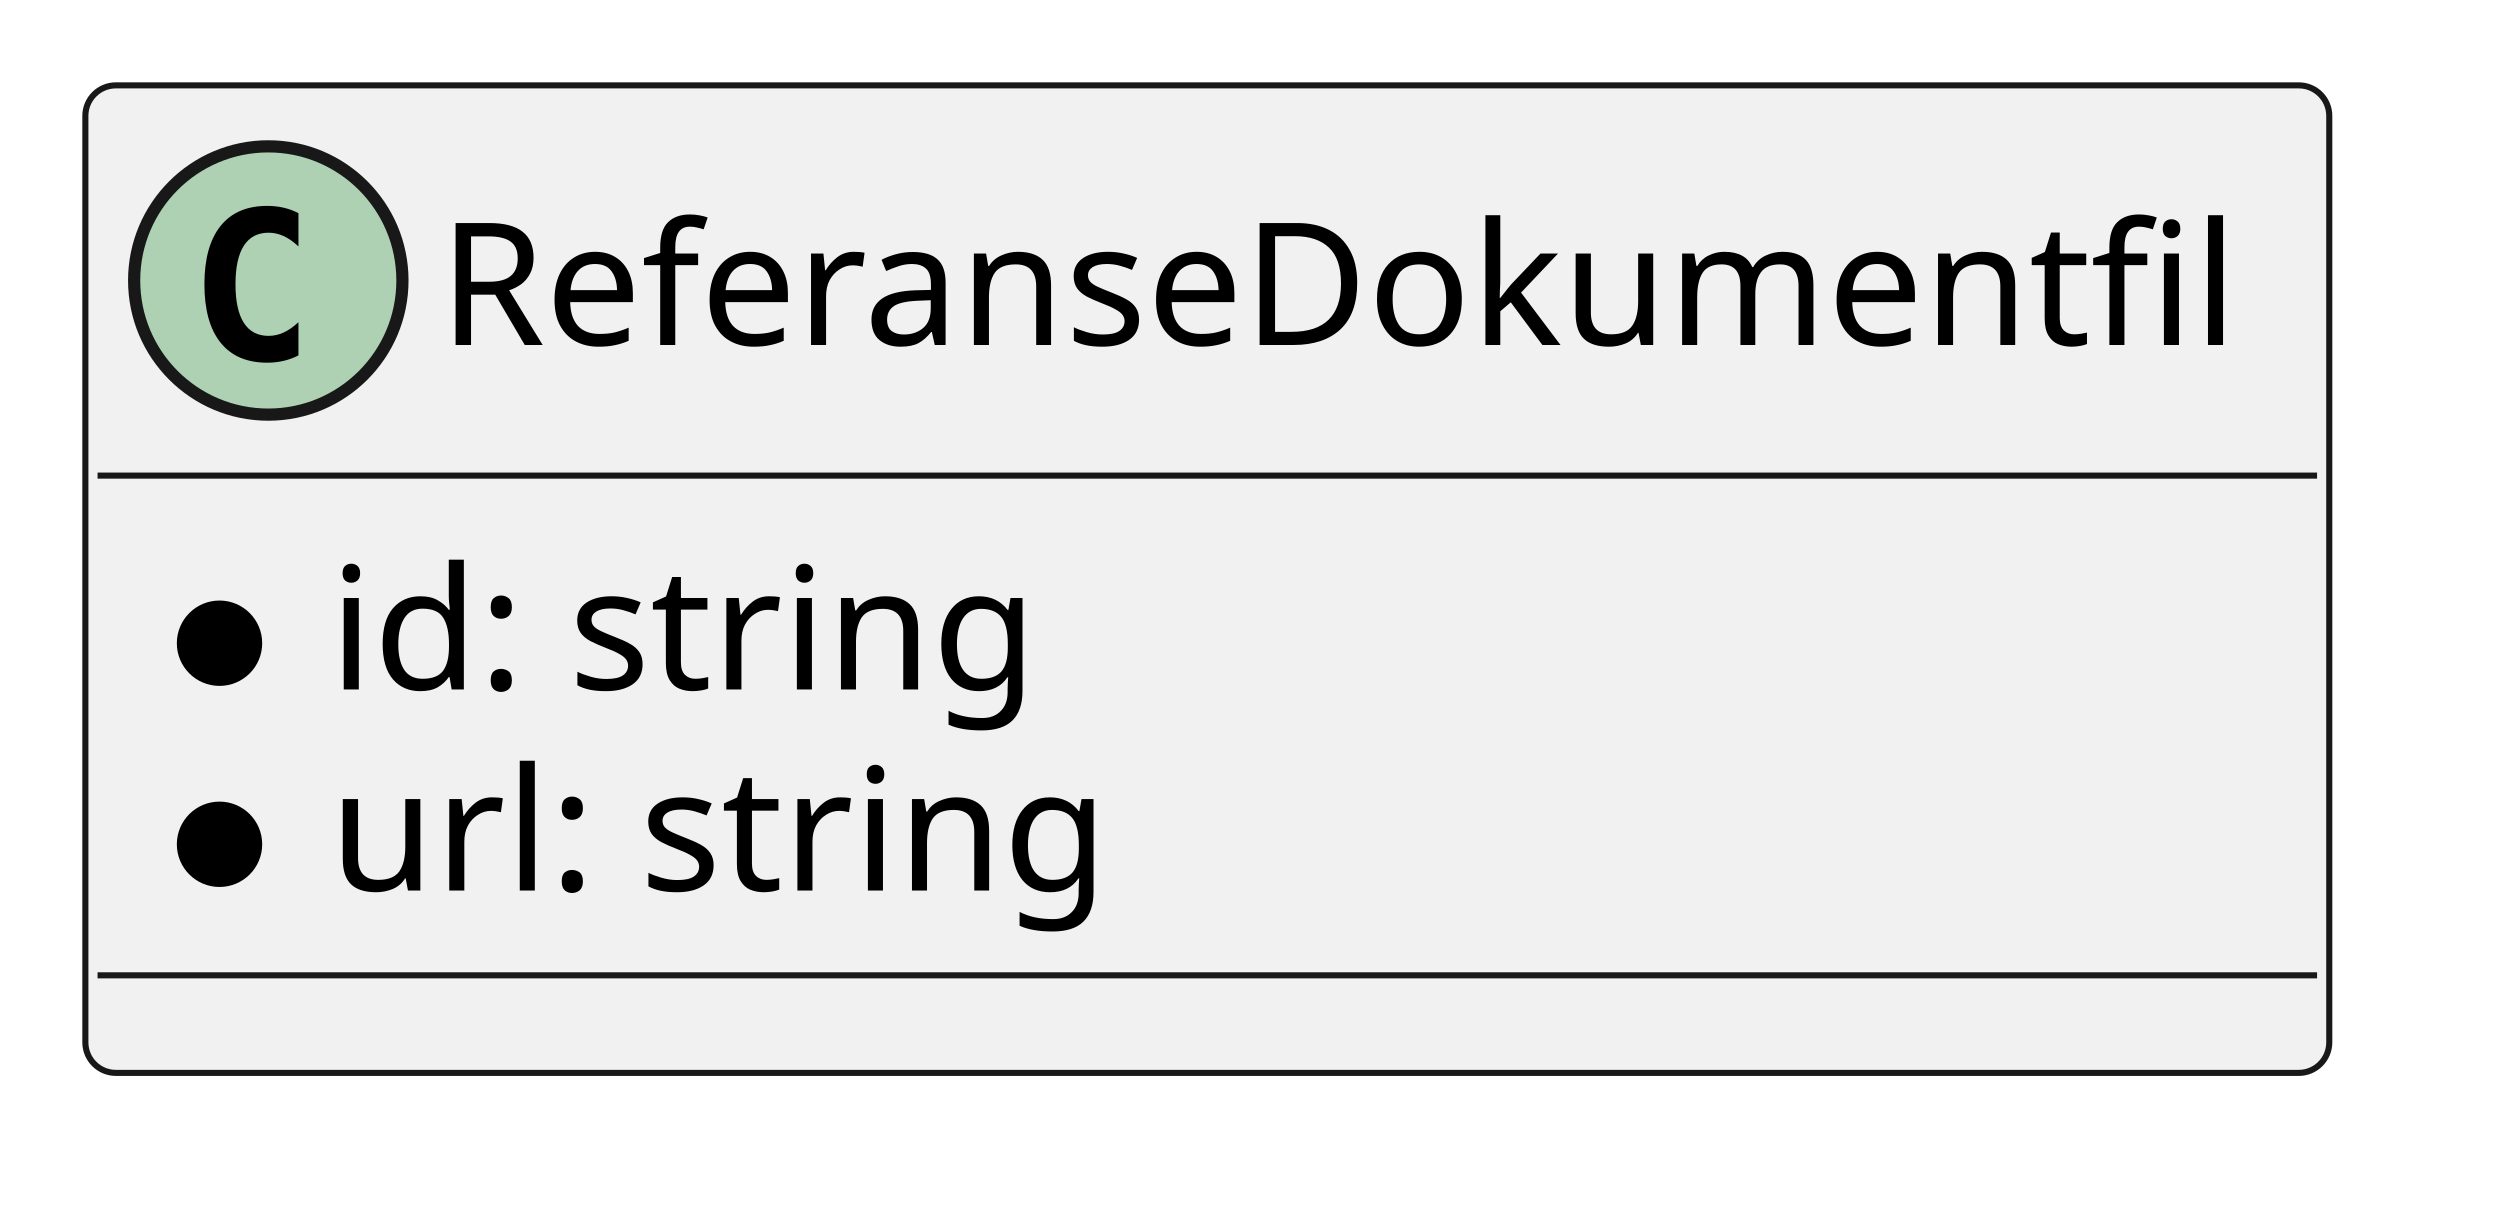
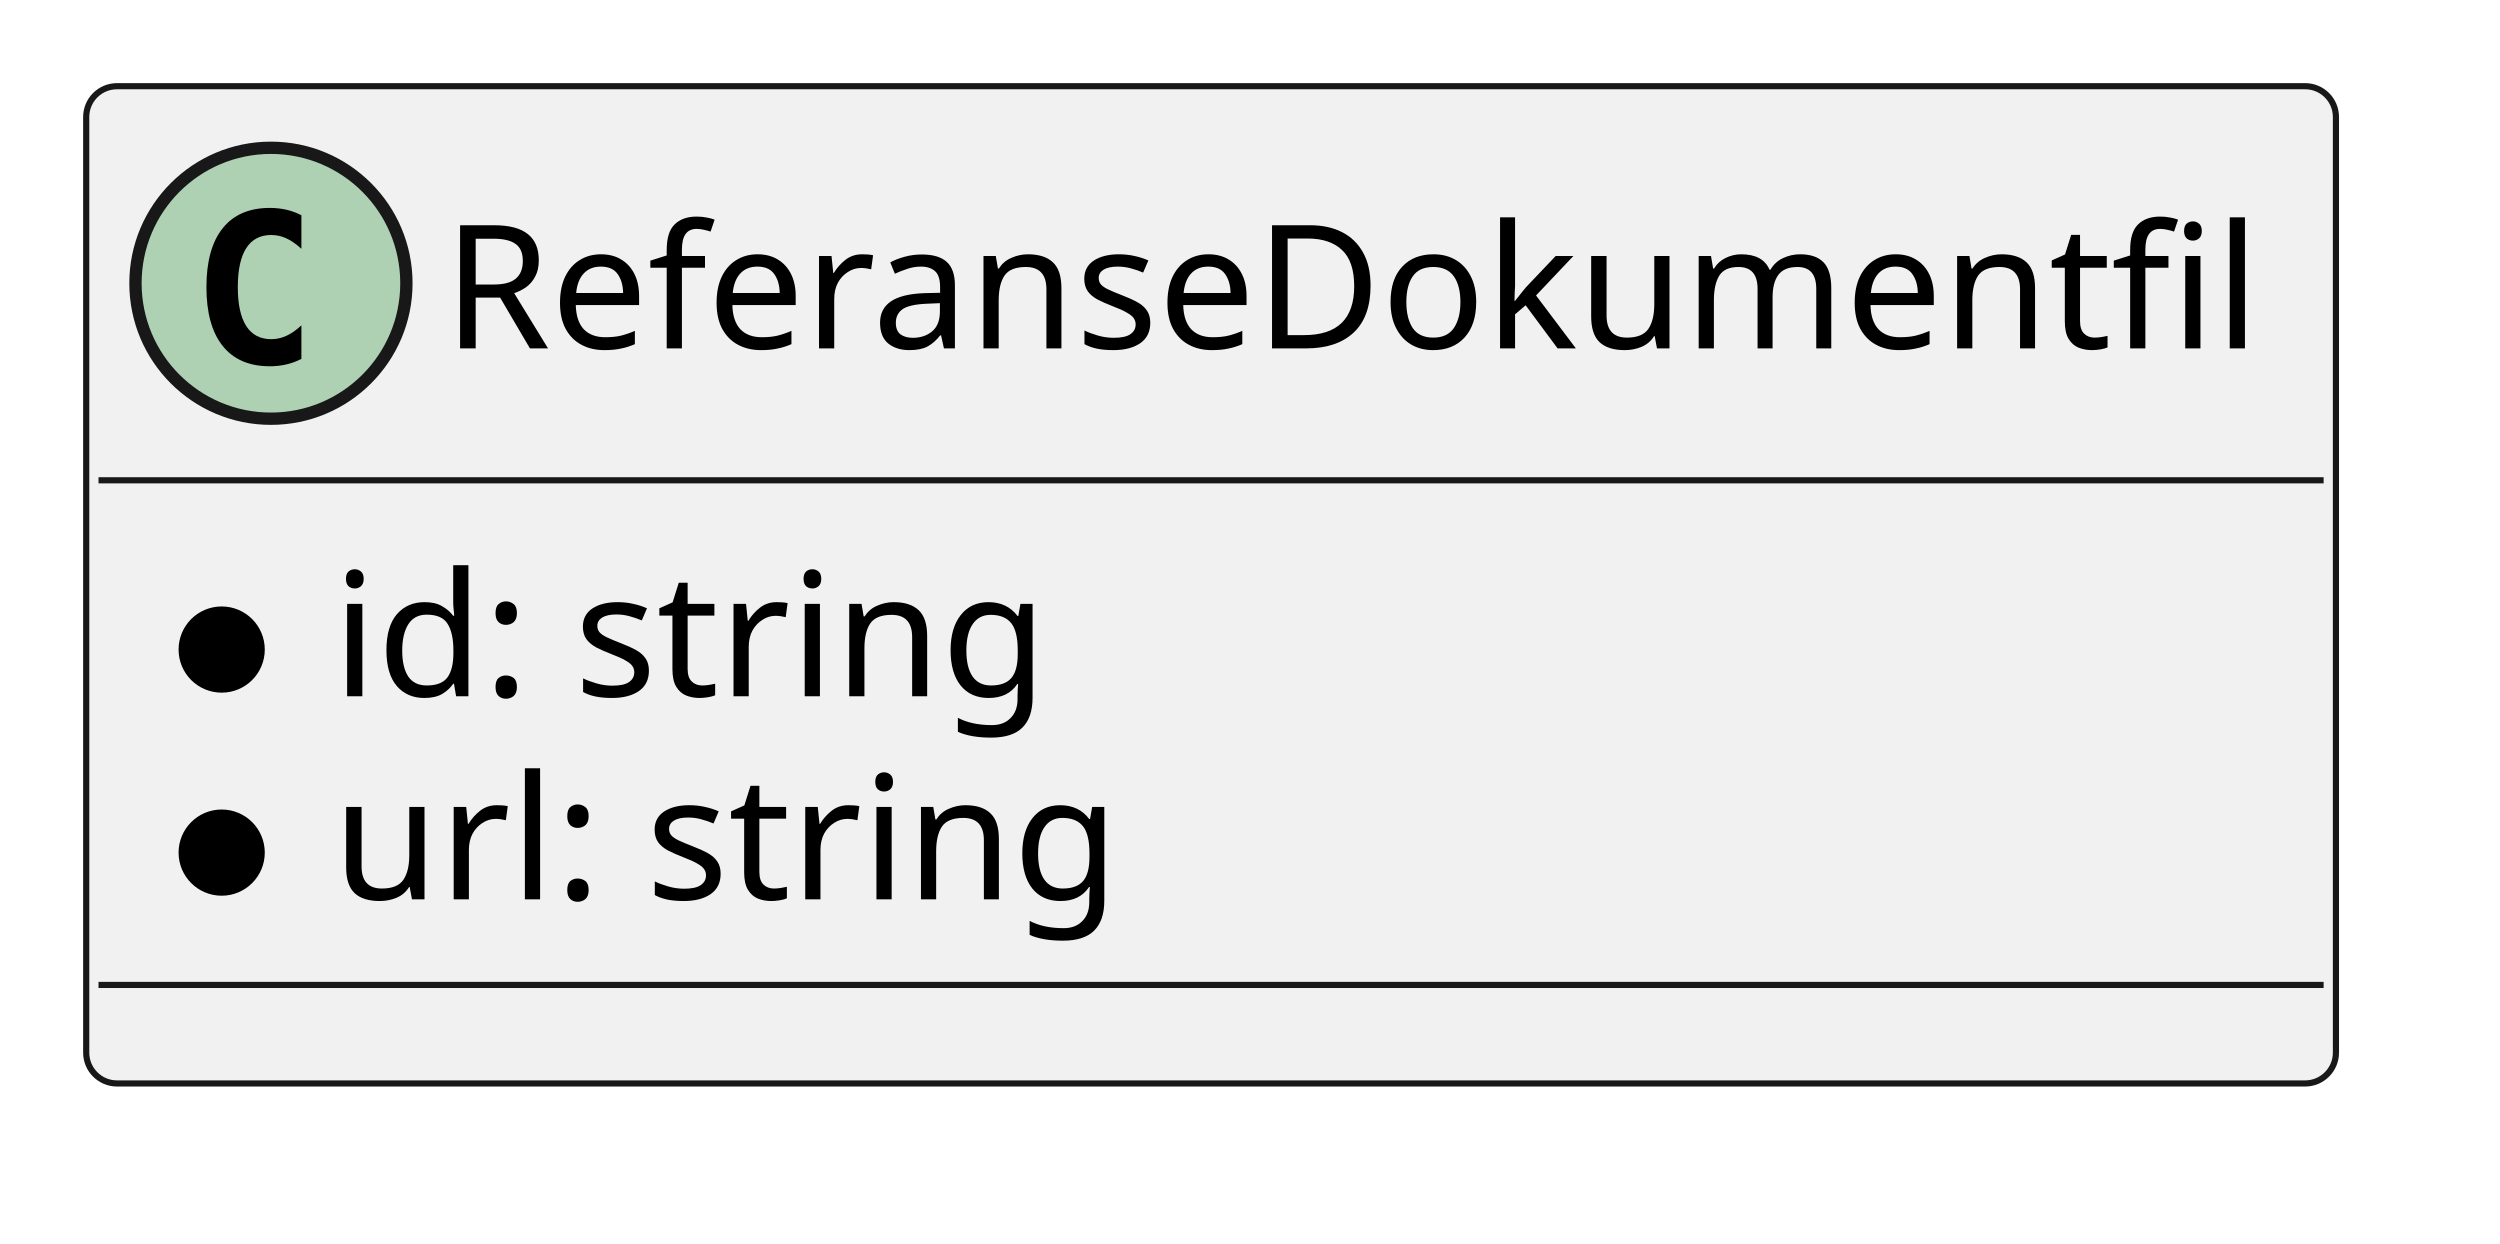
- <svg xmlns="http://www.w3.org/2000/svg" contentStyleType="text/css" height="101px" preserveAspectRatio="none" style="width:205px;height:101px;background:#FFFFFF;" version="1.1" viewBox="0 0 205 101" width="205px" zoomAndPan="magnify">
+ <svg xmlns="http://www.w3.org/2000/svg" contentStyleType="text/css" data-diagram-type="CLASS" height="101px" preserveAspectRatio="none" style="width:203px;height:101px;background:#FFFFFF;" version="1.1" viewBox="0 0 203 101" width="203px" zoomAndPan="magnify">
  <defs />
  <g>
    <g id="elem_ReferanseDokumentfil">
-       <rect codeLine="2" fill="#F1F1F1" height="80.977" id="ReferanseDokumentfil" rx="2.5" ry="2.5" style="stroke:#181818;stroke-width:0.5;" width="184" x="7" y="7" />
-       <ellipse cx="22" cy="23" fill="#ADD1B2" rx="11" ry="11" style="stroke:#181818;stroke-width:1.0;" />
+       <rect codeLine="2" fill="#F1F1F1" height="80.977" id="ReferanseDokumentfil" rx="2.5" ry="2.5" style="stroke:#181818;stroke-width:0.5;" width="182.678" x="7" y="7" />
+       <ellipse cx="22" cy="23" fill="#ADD1B2" rx="11" ry="11" style="stroke:#181818;stroke-width:1;" />
      <path d="M24.473,29.143 Q23.892,29.442 23.253,29.591 Q22.614,29.741 21.908,29.741 Q19.401,29.741 18.081,28.089 Q16.762,26.437 16.762,23.316 Q16.762,20.186 18.081,18.535 Q19.401,16.883 21.908,16.883 Q22.614,16.883 23.261,17.032 Q23.909,17.182 24.473,17.48 L24.473,20.203 Q23.842,19.622 23.249,19.352 Q22.655,19.082 22.024,19.082 Q20.68,19.082 19.995,20.149 Q19.31,21.216 19.31,23.316 Q19.31,25.408 19.995,26.474 Q20.68,27.541 22.024,27.541 Q22.655,27.541 23.249,27.271 Q23.842,27.002 24.473,26.42 Z " fill="#000000" />
-       <text fill="#000000" font-family="sans-serif" font-size="14" lengthAdjust="spacing" textLength="152" x="36" y="28.291">ReferanseDokumentfil</text>
-       <line style="stroke:#181818;stroke-width:0.5;" x1="8" x2="190" y1="39" y2="39" />
-       <ellipse cx="18" cy="52.744" fill="#000000" rx="3" ry="3" style="stroke:#000000;stroke-width:1.0;" />
-       <text fill="#000000" font-family="sans-serif" font-size="14" lengthAdjust="spacing" textLength="61" x="27" y="56.535">id: string</text>
-       <ellipse cx="18" cy="69.232" fill="#000000" rx="3" ry="3" style="stroke:#000000;stroke-width:1.0;" />
-       <text fill="#000000" font-family="sans-serif" font-size="14" lengthAdjust="spacing" textLength="67" x="27" y="73.023">url: string</text>
-       <line style="stroke:#181818;stroke-width:0.5;" x1="8" x2="190" y1="79.977" y2="79.977" />
+       <text fill="#000000" font-family="sans-serif" font-size="14" lengthAdjust="spacing" textLength="150.678" x="36" y="28.291">ReferanseDokumentfil</text>
+       <line style="stroke:#181818;stroke-width:0.5;" x1="8" x2="188.678" y1="39" y2="39" />
+       <ellipse cx="18" cy="52.744" fill="#000000" rx="3" ry="3" style="stroke:#000000;stroke-width:1;" />
+       <text fill="#000000" font-family="sans-serif" font-size="14" lengthAdjust="spacing" textLength="61.284" x="27" y="56.535">id: string</text>
+       <ellipse cx="18" cy="69.232" fill="#000000" rx="3" ry="3" style="stroke:#000000;stroke-width:1;" />
+       <text fill="#000000" font-family="sans-serif" font-size="14" lengthAdjust="spacing" textLength="66.89" x="27" y="73.023">url: string</text>
+       <line style="stroke:#181818;stroke-width:0.5;" x1="8" x2="188.678" y1="79.977" y2="79.977" />
    </g>
  </g>
</svg>
